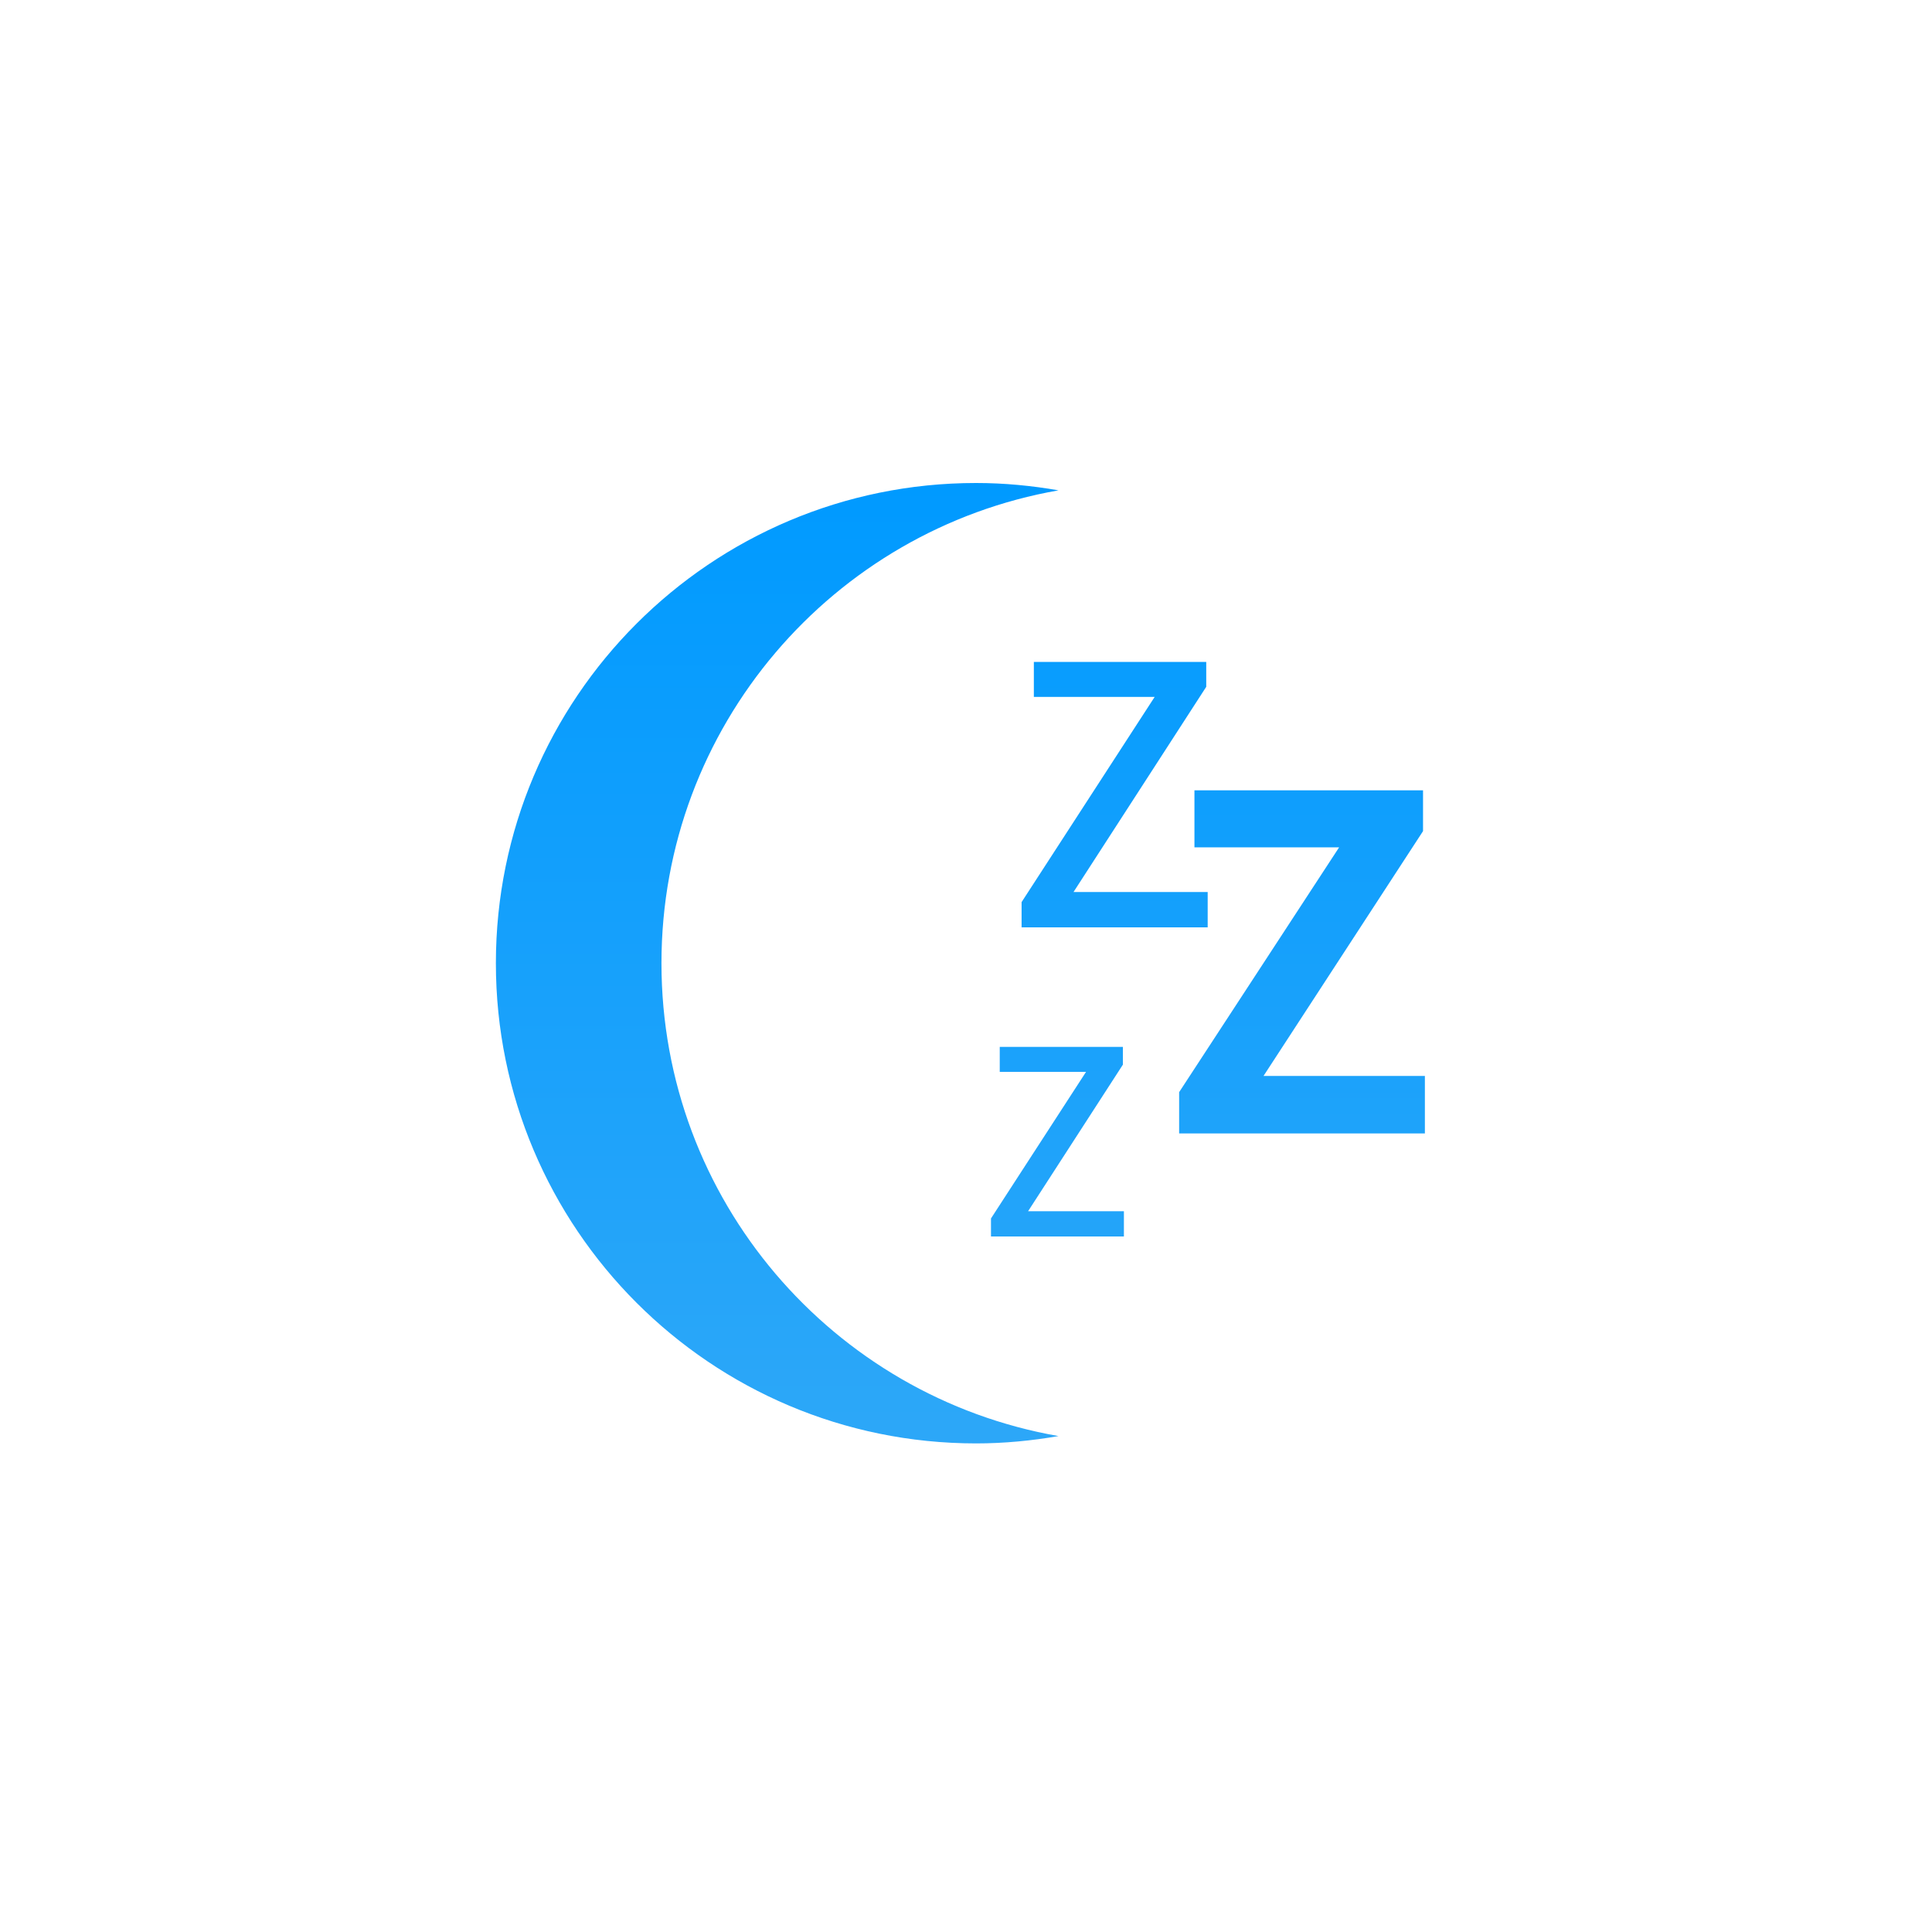
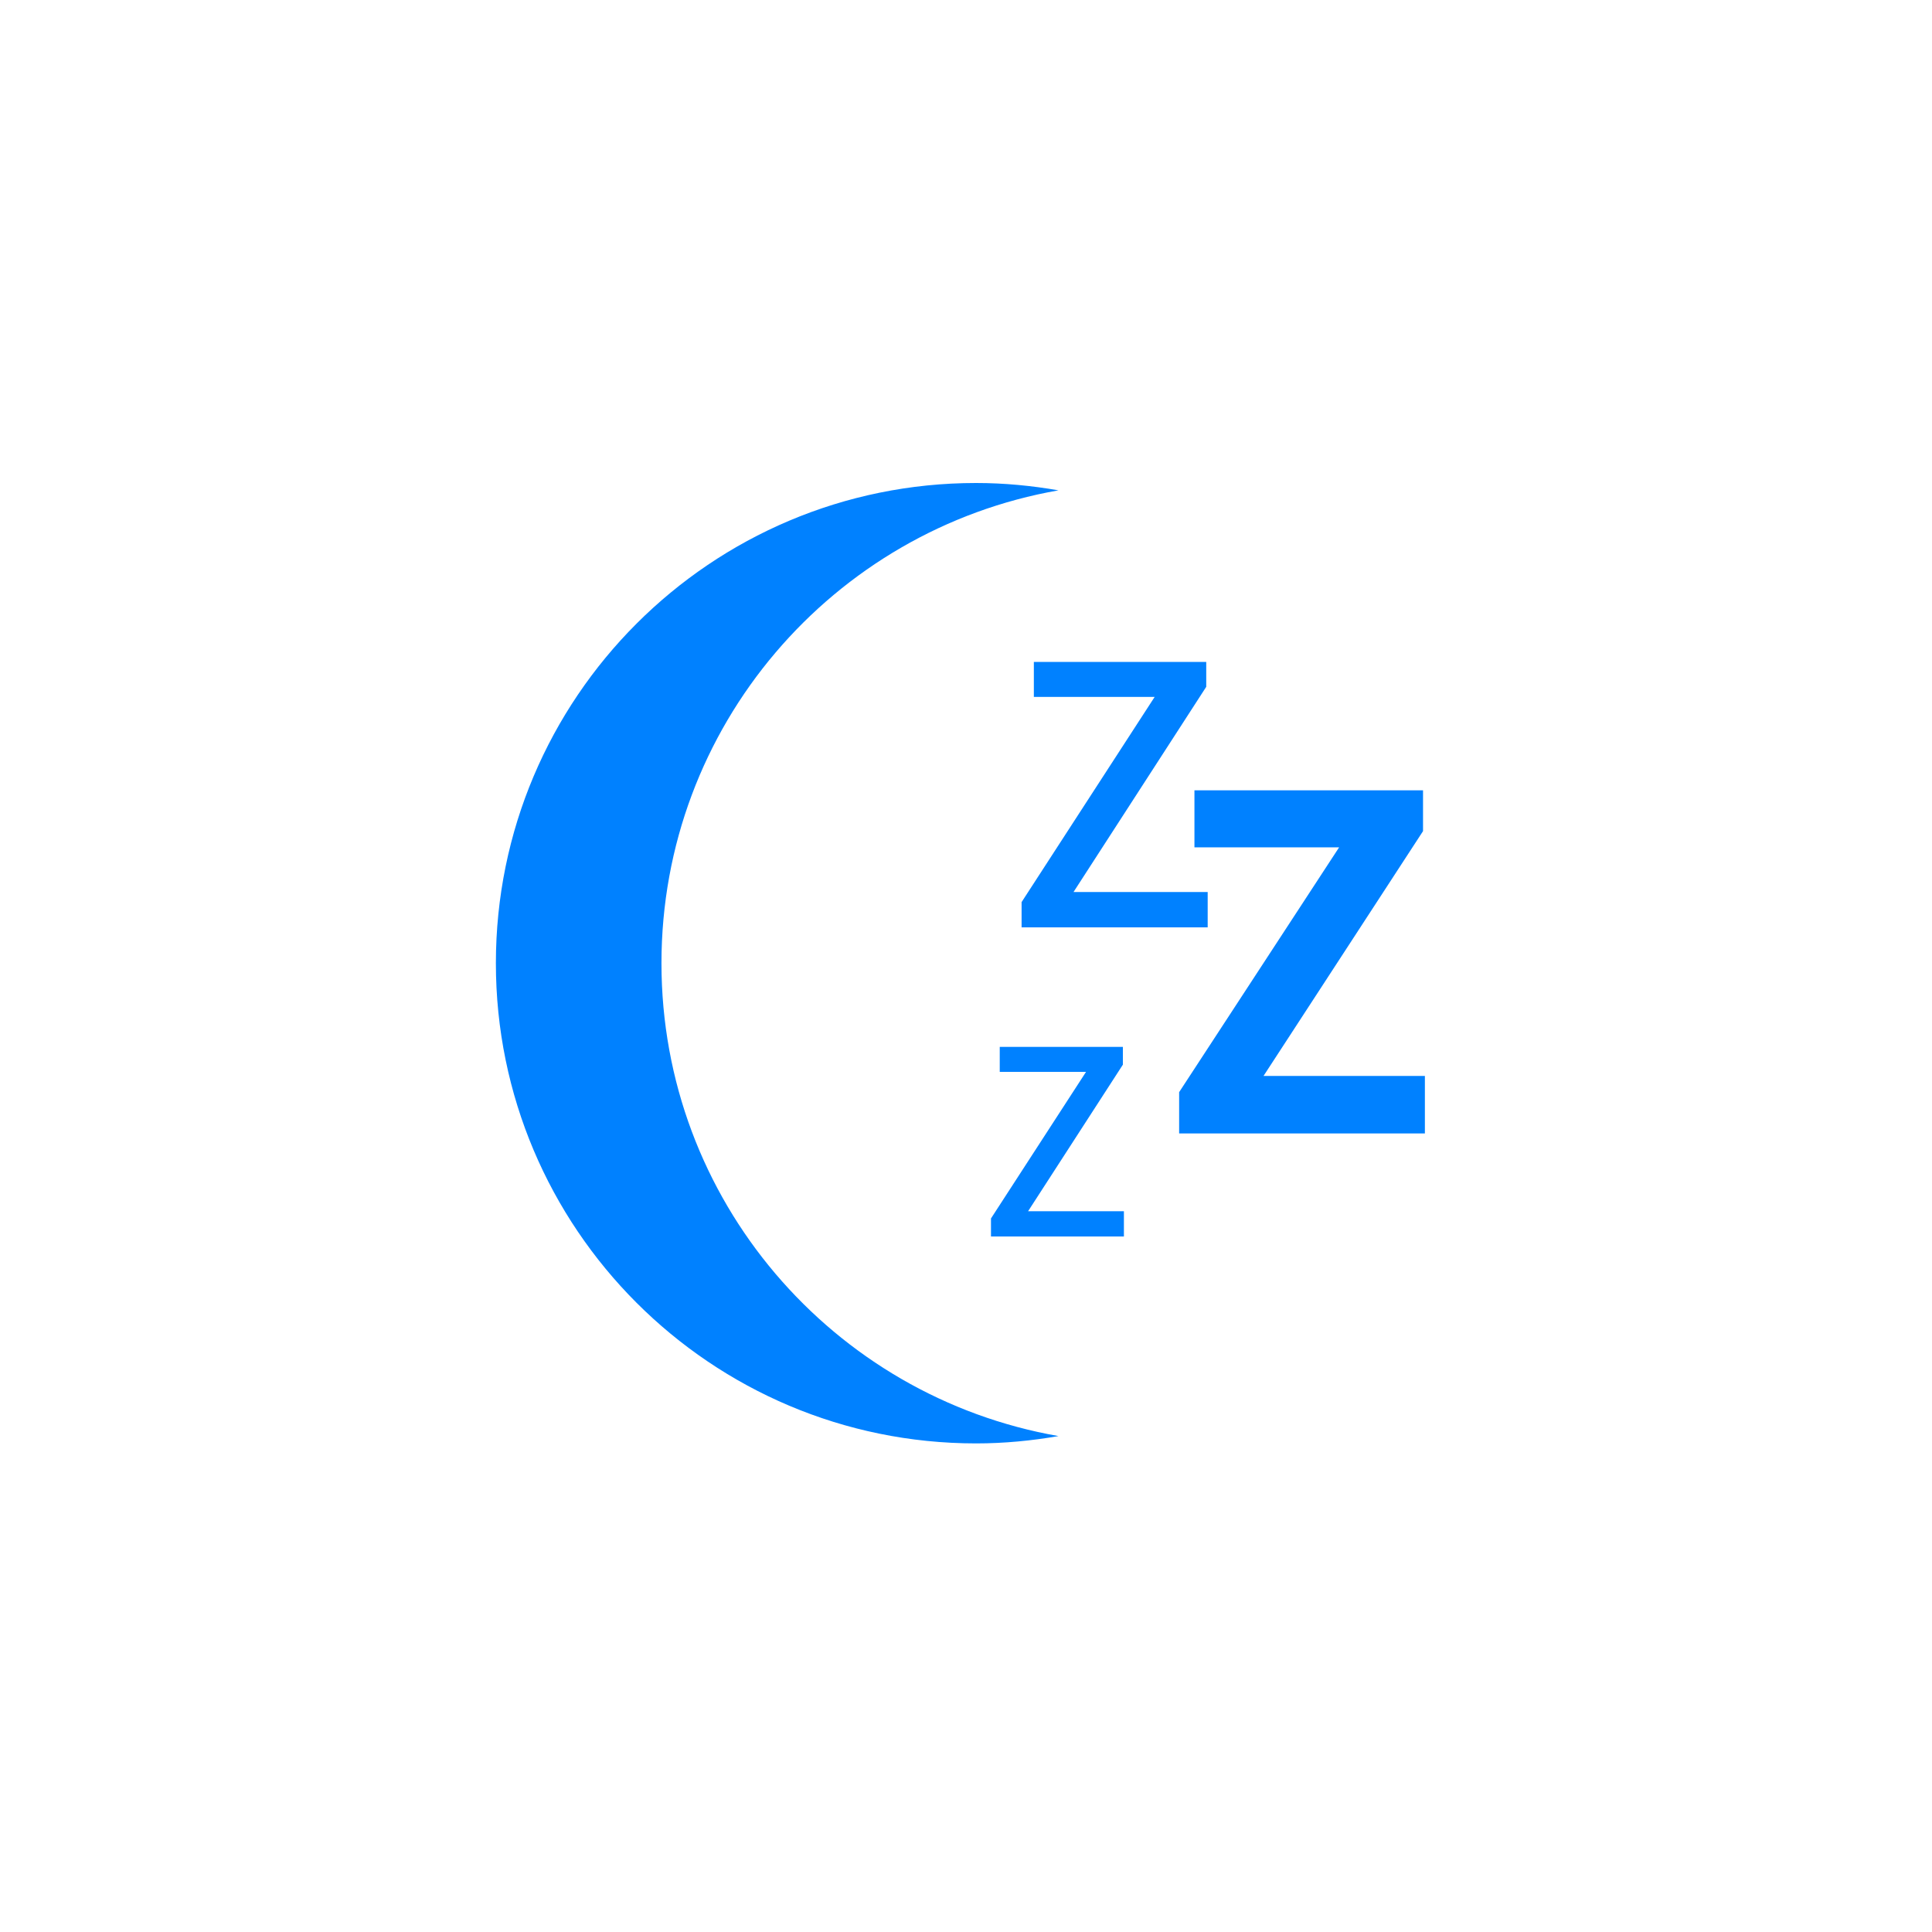
- <svg xmlns="http://www.w3.org/2000/svg" width="75px" height="75px" viewBox="0 0 75 75" version="1.1">
-   <defs>
-     <linearGradient x1="50%" y1="0%" x2="50%" y2="100%" id="linearGradient-1">
-       <stop stop-color="#009AFF" offset="0%" />
-       <stop stop-color="#2CA7F8" offset="98.071%" />
-     </linearGradient>
-   </defs>
-   <g id="Page-1" stroke="none" stroke-width="1" fill="none" fill-rule="evenodd">
-     <g id="sleep_press" fill="url(#linearGradient-1)">
-       <g id="Group" transform="translate(19, 18)">
-         <path d="M6.678,19.391 C6.678,28.585 13.335,36.218 22.09,37.748 C21.05,37.929 19.983,38.033 18.891,38.033 C8.596,38.033 0.25,29.687 0.25,19.391 C0.25,9.096 8.596,0.75 18.891,0.75 C19.983,0.75 21.05,0.854 22.09,1.035 C13.335,2.565 6.678,10.198 6.678,19.391 Z M19.47,30 L19.47,29.3 L23.16,23.61 L19.81,23.61 L19.81,22.64 L24.59,22.64 L24.59,23.33 L20.91,29.02 L24.63,29.02 L24.63,30 L19.47,30 Z M26.774,26 L26.774,24.398 L32.984,14.894 L27.368,14.894 L27.368,12.68 L36.242,12.68 L36.242,14.264 L30.05,23.768 L36.314,23.768 L36.314,26 L26.774,26 Z M20.658,18 L20.658,17.02 L25.824,9.054 L21.134,9.054 L21.134,7.696 L27.826,7.696 L27.826,8.662 L22.674,16.628 L27.882,16.628 L27.882,18 L20.658,18 Z" id="Combined-Shape" />
-       </g>
-     </g>
-   </g>
+ <svg xmlns="http://www.w3.org/2000/svg" width="75" height="75" viewBox="0 0 75 75">
+   <path fill="#0081FF" fill-rule="evenodd" d="M18.891,0.75 C19.983,0.75 21.05,0.854 22.09,1.035 C13.335,2.565 6.678,10.198 6.678,19.391 C6.678,28.585 13.335,36.218 22.09,37.748 C21.05,37.929 19.983,38.033 18.891,38.033 C8.596,38.033 0.25,29.687 0.25,19.391 C0.25,9.096 8.596,0.75 18.891,0.75 Z M24.59,22.64 L24.59,23.33 L20.91,29.02 L24.63,29.02 L24.63,30 L19.47,30 L19.47,29.3 L23.16,23.61 L19.81,23.61 L19.81,22.64 L24.59,22.64 Z M36.242,12.68 L36.242,14.264 L30.05,23.768 L36.314,23.768 L36.314,26 L26.774,26 L26.774,24.398 L32.984,14.894 L27.368,14.894 L27.368,12.68 L36.242,12.68 Z M27.826,7.696 L27.826,8.662 L22.674,16.628 L27.882,16.628 L27.882,18 L20.658,18 L20.658,17.02 L25.824,9.054 L21.134,9.054 L21.134,7.696 L27.826,7.696 Z" transform="translate(19 18)" />
</svg>
